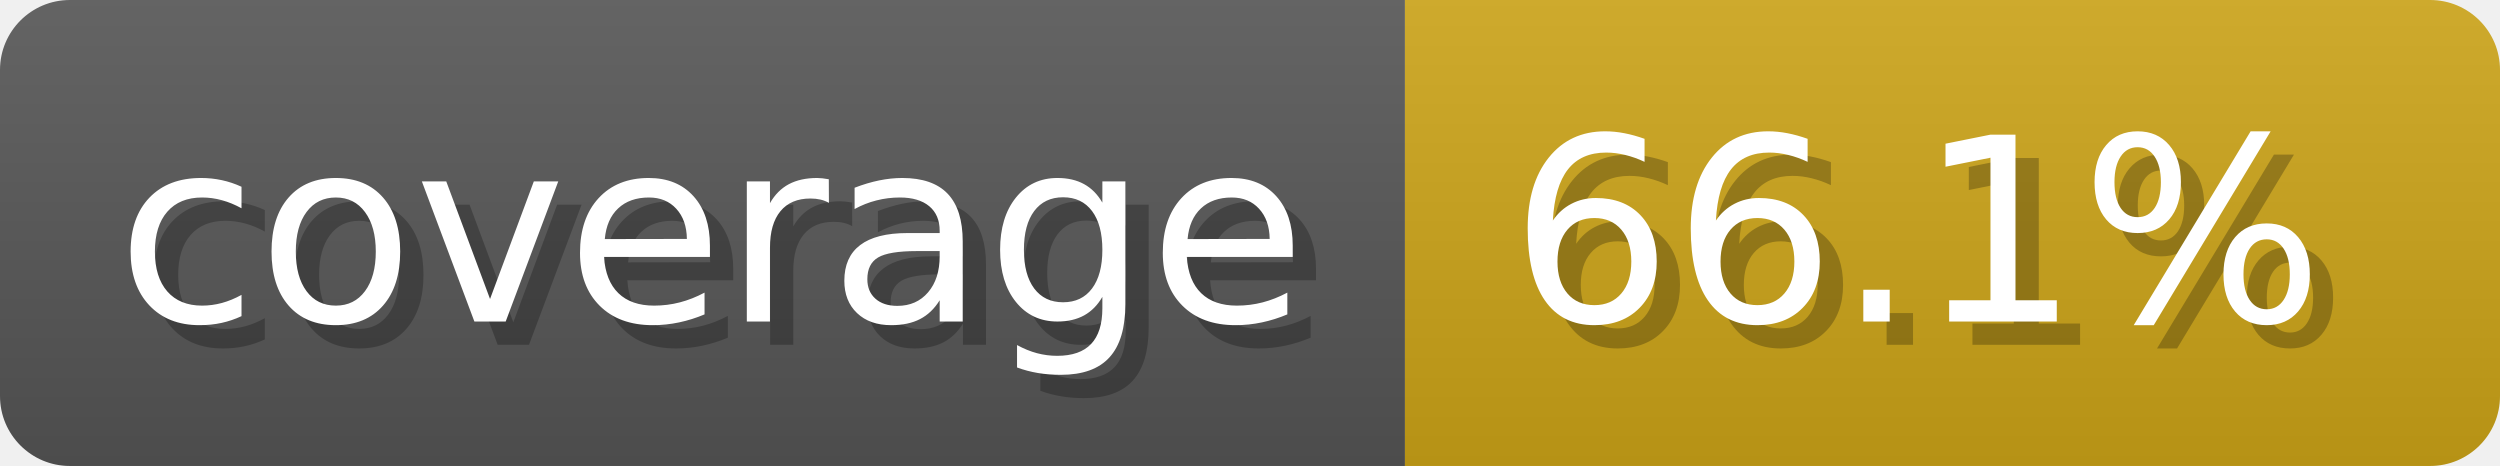
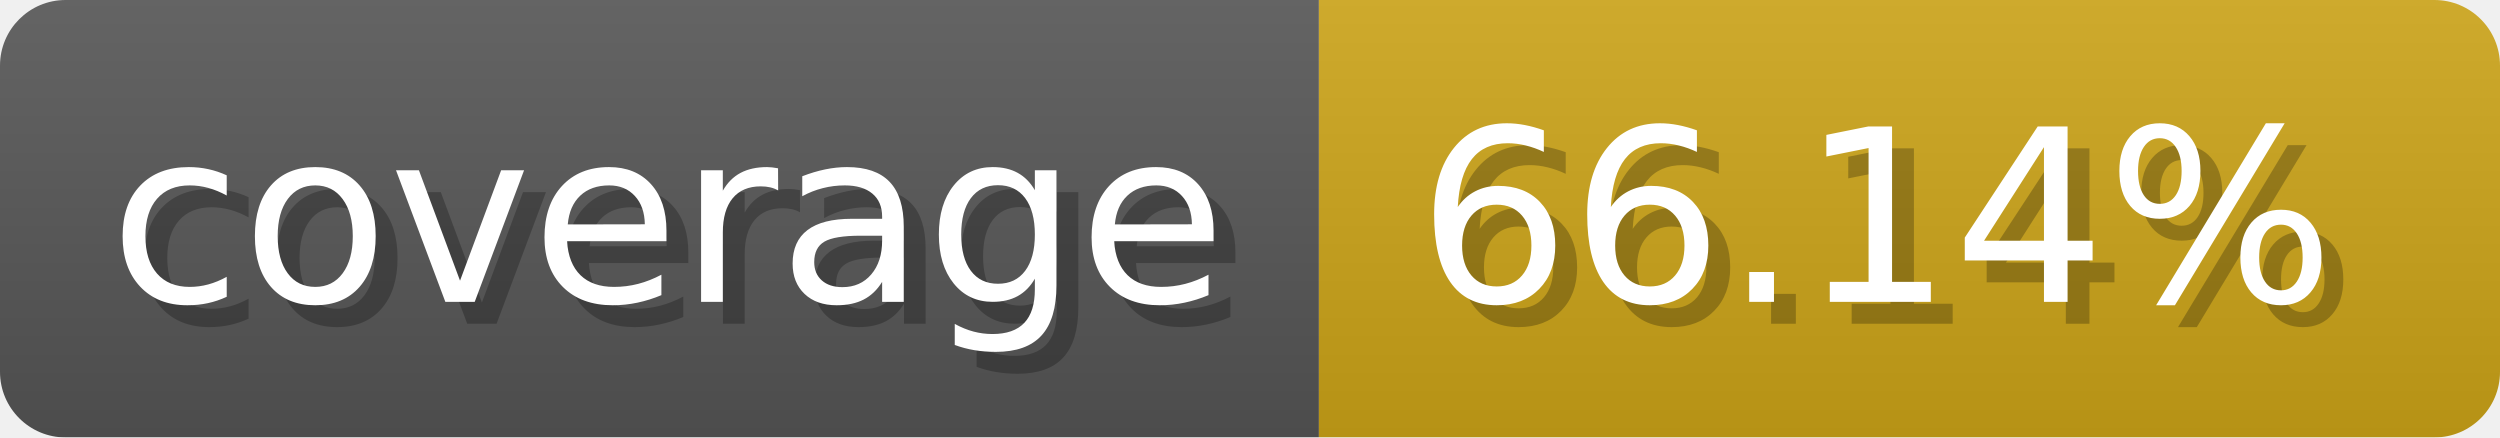
- <svg xmlns="http://www.w3.org/2000/svg" width="107.3" height="20" viewBox="0 0 1073 200" role="img" aria-label="coverage: 66.1%">
-   <linearGradient id="CvRQp" x2="0" y2="100%">
+ <svg xmlns="http://www.w3.org/2000/svg" width="114.3" height="20" viewBox="0 0 1143 200" role="img" aria-label="coverage: 66.14%">
+   <linearGradient id="dQjtu" x2="0" y2="100%">
    <stop offset="0" stop-opacity=".1" stop-color="#EEE" />
    <stop offset="1" stop-opacity=".1" />
  </linearGradient>
-   <mask id="TnxaH">
-     <rect width="1073" height="200" rx="30" fill="#FFF" />
+   <mask id="IkVGB">
+     <rect width="1143" height="200" rx="30" fill="#FFF" />
  </mask>
-   <g mask="url(#TnxaH)">
+   <g mask="url(#IkVGB)">
    <rect width="603" height="200" fill="#555" />
-     <rect width="470" height="200" fill="#cba317" x="603" />
-     <rect width="1073" height="200" fill="url(#CvRQp)" />
+     <rect width="540" height="200" fill="#cba317" x="603" />
+     <rect width="1143" height="200" fill="url(#dQjtu)" />
  </g>
  <g aria-hidden="true" fill="#fff" text-anchor="start" font-family="Verdana,DejaVu Sans,sans-serif" font-size="110">
    <text x="60" y="148" textLength="503" fill="#000" opacity="0.25">coverage</text>
    <text x="50" y="138" textLength="503">coverage</text>
-     <text x="658" y="148" textLength="370" fill="#000" opacity="0.25">66.1%</text>
-     <text x="648" y="138" textLength="370">66.1%</text>
+     <text x="658" y="148" textLength="440" fill="#000" opacity="0.25">66.14%</text>
+     <text x="648" y="138" textLength="440">66.14%</text>
  </g>
</svg>
